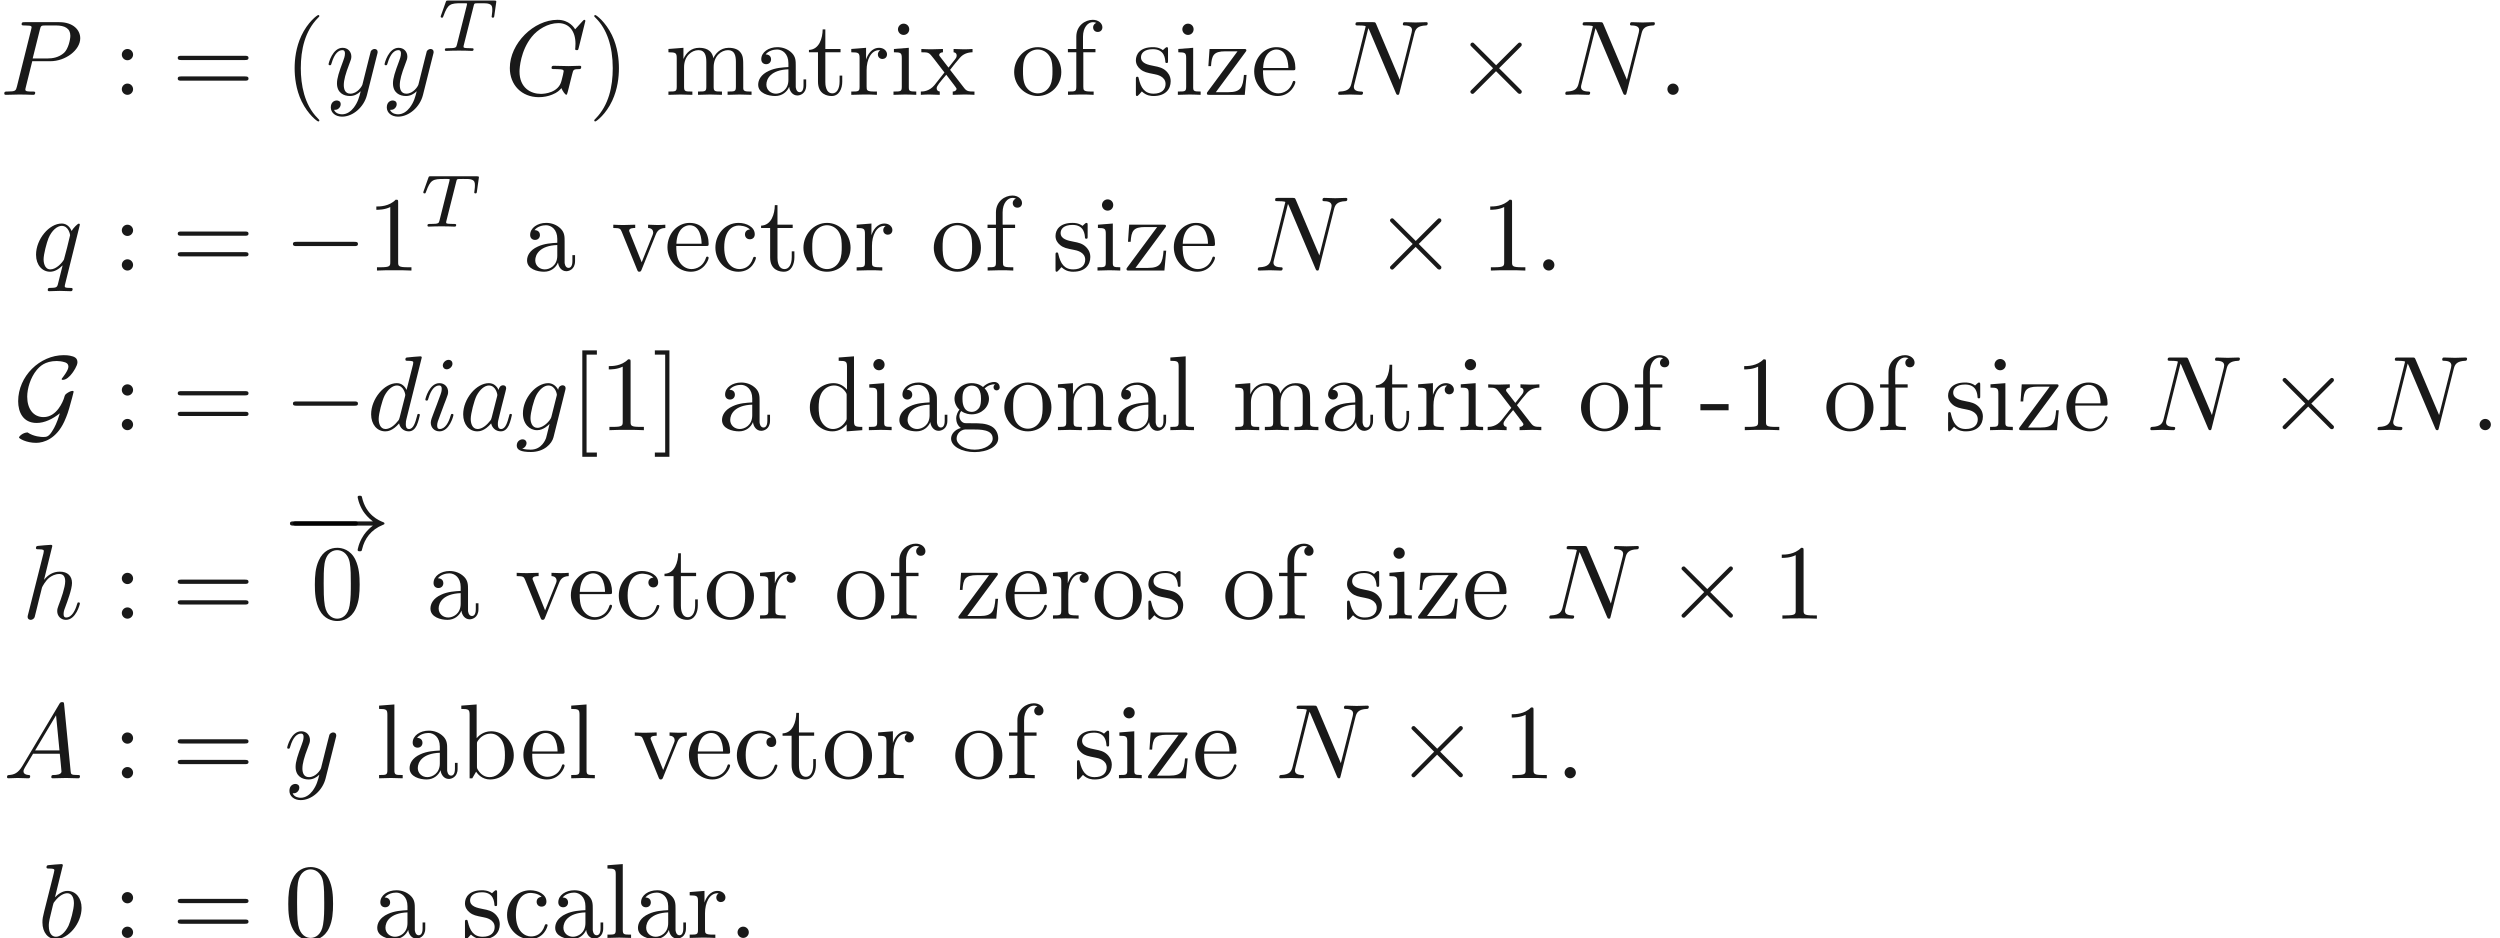
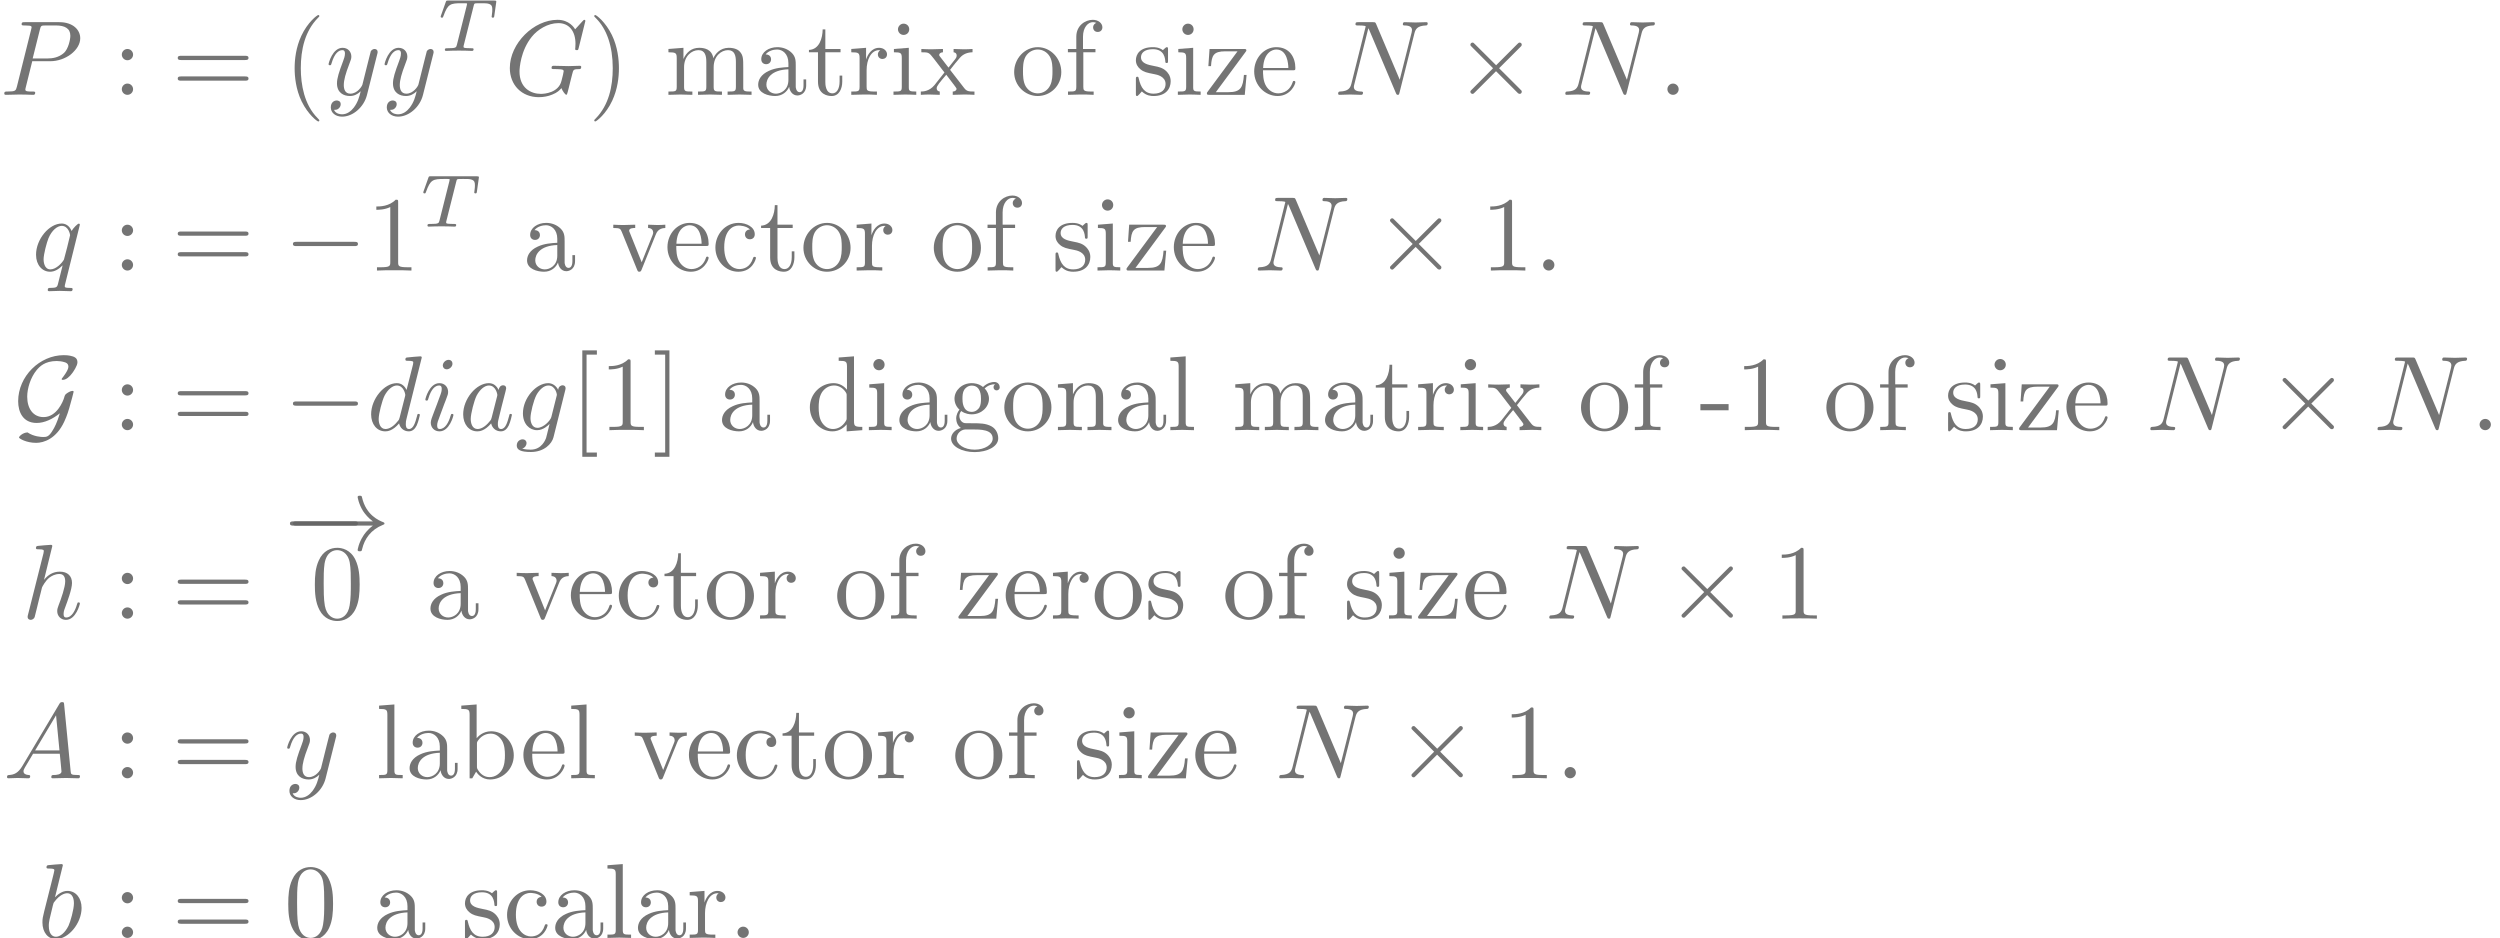
<svg xmlns="http://www.w3.org/2000/svg" xmlns:ns1="http://github.com/leegao/readme2tex/" xmlns:xlink="http://www.w3.org/1999/xlink" height="87.809pt" ns1:offset="0" version="1.1" viewBox="23.179 -48.999 234.051 87.809" width="234.051pt">
  <defs>
    <path d="M6.565 -2.291C6.735 -2.291 6.914 -2.291 6.914 -2.491S6.735 -2.69 6.565 -2.69H1.176C1.006 -2.69 0.827 -2.69 0.827 -2.491S1.006 -2.291 1.176 -2.291H6.565Z" id="g0-0" />
    <path d="M3.875 -2.77L1.883 -4.752C1.763 -4.872 1.743 -4.892 1.664 -4.892C1.564 -4.892 1.465 -4.802 1.465 -4.692C1.465 -4.623 1.484 -4.603 1.594 -4.493L3.587 -2.491L1.594 -0.488C1.484 -0.379 1.465 -0.359 1.465 -0.289C1.465 -0.179 1.564 -0.09 1.664 -0.09C1.743 -0.09 1.763 -0.11 1.883 -0.229L3.866 -2.212L5.928 -0.149C5.948 -0.139 6.017 -0.09 6.077 -0.09C6.197 -0.09 6.276 -0.179 6.276 -0.289C6.276 -0.309 6.276 -0.349 6.247 -0.399C6.237 -0.418 4.653 -1.983 4.154 -2.491L5.978 -4.314C6.027 -4.374 6.177 -4.503 6.227 -4.563C6.237 -4.583 6.276 -4.623 6.276 -4.692C6.276 -4.802 6.197 -4.892 6.077 -4.892C5.998 -4.892 5.958 -4.852 5.848 -4.742L3.875 -2.77Z" id="g0-2" />
    <path d="M8.309 -2.291C7.761 -1.873 7.492 -1.465 7.412 -1.335C6.964 -0.648 6.884 -0.02 6.884 -0.01C6.884 0.11 7.004 0.11 7.083 0.11C7.253 0.11 7.263 0.09 7.303 -0.09C7.532 -1.066 8.12 -1.903 9.245 -2.361C9.365 -2.401 9.395 -2.421 9.395 -2.491S9.335 -2.59 9.315 -2.6C8.877 -2.77 7.671 -3.268 7.293 -4.941C7.263 -5.061 7.253 -5.091 7.083 -5.091C7.004 -5.091 6.884 -5.091 6.884 -4.971C6.884 -4.951 6.974 -4.324 7.392 -3.656C7.592 -3.357 7.88 -3.009 8.309 -2.69H0.907C0.727 -2.69 0.548 -2.69 0.548 -2.491S0.727 -2.291 0.907 -2.291H8.309Z" id="g0-33" />
    <path d="M4.344 -1.584C4.075 -0.677 3.816 -0.219 3.716 -0.06C3.328 0.618 3.118 0.638 2.78 0.638C2.61 0.638 1.903 0.608 1.315 0.209C0.867 0.229 0.518 0.578 0.518 0.687C0.518 0.777 1.196 1.186 2.122 1.186C2.839 1.186 4.015 0.807 4.762 -0.817C5.021 -1.375 5.191 -1.943 5.22 -2.062C5.42 -2.75 5.629 -3.547 5.629 -3.587C5.629 -3.646 5.609 -3.676 5.519 -3.676S5.26 -3.626 5.051 -3.487C4.822 -3.337 4.812 -3.288 4.742 -3.039C4.643 -2.7 4.055 -1.225 2.819 -1.225C1.853 -1.225 1.285 -2.012 1.285 -3.138C1.285 -3.905 1.594 -4.932 2.172 -5.629C2.441 -5.948 2.929 -6.476 4.055 -6.476C4.244 -6.476 4.533 -6.446 4.782 -6.366C4.892 -6.336 5.141 -6.257 5.141 -5.938C5.141 -5.599 4.623 -4.961 4.583 -4.902C4.543 -4.862 4.513 -4.822 4.513 -4.782C4.513 -4.712 4.563 -4.712 4.623 -4.712C4.912 -4.712 5.24 -4.981 5.509 -5.35C5.589 -5.46 5.988 -6.017 5.988 -6.356C5.988 -6.765 5.679 -6.864 5.559 -6.904C5.191 -7.024 4.852 -7.024 4.712 -7.024C2.461 -7.024 0.438 -5.051 0.438 -2.71C0.438 -1.704 0.887 -0.677 2.172 -0.677C2.919 -0.677 3.686 -1.056 4.344 -1.584Z" id="g0-71" />
    <path d="M1.913 -0.528C1.913 -0.817 1.674 -1.056 1.385 -1.056S0.857 -0.817 0.857 -0.528S1.096 0 1.385 0S1.913 -0.239 1.913 -0.528Z" id="g1-58" />
    <path d="M1.783 -1.146C1.385 -0.478 0.996 -0.339 0.558 -0.309C0.438 -0.299 0.349 -0.299 0.349 -0.11C0.349 -0.05 0.399 0 0.478 0C0.747 0 1.056 -0.03 1.335 -0.03C1.664 -0.03 2.012 0 2.331 0C2.391 0 2.521 0 2.521 -0.189C2.521 -0.299 2.431 -0.309 2.361 -0.309C2.132 -0.329 1.893 -0.408 1.893 -0.658C1.893 -0.777 1.953 -0.887 2.032 -1.026L2.79 -2.301H5.29C5.31 -2.092 5.45 -0.737 5.45 -0.638C5.45 -0.339 4.932 -0.309 4.732 -0.309C4.593 -0.309 4.493 -0.309 4.493 -0.11C4.493 0 4.613 0 4.633 0C5.041 0 5.469 -0.03 5.878 -0.03C6.127 -0.03 6.755 0 7.004 0C7.064 0 7.183 0 7.183 -0.199C7.183 -0.309 7.083 -0.309 6.954 -0.309C6.336 -0.309 6.336 -0.379 6.306 -0.667L5.699 -6.894C5.679 -7.093 5.679 -7.133 5.509 -7.133C5.35 -7.133 5.31 -7.064 5.25 -6.964L1.783 -1.146ZM2.979 -2.61L4.941 -5.898L5.26 -2.61H2.979Z" id="g1-65" />
    <path d="M7.572 -6.924C7.572 -6.954 7.552 -7.024 7.462 -7.024C7.432 -7.024 7.422 -7.014 7.313 -6.904L6.615 -6.137C6.526 -6.276 6.067 -7.024 4.961 -7.024C2.74 -7.024 0.498 -4.822 0.498 -2.511C0.498 -0.927 1.604 0.219 3.218 0.219C3.656 0.219 4.105 0.13 4.463 -0.02C4.961 -0.219 5.151 -0.428 5.33 -0.628C5.42 -0.379 5.679 -0.01 5.778 -0.01C5.828 -0.01 5.848 -0.04 5.848 -0.05C5.868 -0.07 5.968 -0.448 6.017 -0.658L6.207 -1.425C6.247 -1.594 6.296 -1.763 6.336 -1.933C6.446 -2.381 6.456 -2.401 7.024 -2.411C7.073 -2.411 7.183 -2.421 7.183 -2.61C7.183 -2.68 7.133 -2.72 7.054 -2.72C6.824 -2.72 6.237 -2.69 6.007 -2.69C5.699 -2.69 4.922 -2.72 4.613 -2.72C4.523 -2.72 4.403 -2.72 4.403 -2.521C4.403 -2.411 4.483 -2.411 4.702 -2.411C4.712 -2.411 5.001 -2.411 5.23 -2.391C5.489 -2.361 5.539 -2.331 5.539 -2.202C5.539 -2.112 5.43 -1.664 5.33 -1.295C5.051 -0.199 3.756 -0.09 3.407 -0.09C2.451 -0.09 1.405 -0.658 1.405 -2.182C1.405 -2.491 1.504 -4.134 2.55 -5.43C3.088 -6.107 4.055 -6.715 5.041 -6.715C6.057 -6.715 6.645 -5.948 6.645 -4.792C6.645 -4.394 6.615 -4.384 6.615 -4.284S6.725 -4.184 6.765 -4.184C6.894 -4.184 6.894 -4.204 6.944 -4.384L7.572 -6.924Z" id="g1-71" />
    <path d="M7.532 -5.758C7.631 -6.157 7.811 -6.466 8.608 -6.496C8.658 -6.496 8.777 -6.506 8.777 -6.695C8.777 -6.705 8.777 -6.804 8.648 -6.804C8.319 -6.804 7.97 -6.775 7.641 -6.775C7.303 -6.775 6.954 -6.804 6.625 -6.804C6.565 -6.804 6.446 -6.804 6.446 -6.605C6.446 -6.496 6.545 -6.496 6.625 -6.496C7.193 -6.486 7.303 -6.276 7.303 -6.057C7.303 -6.027 7.283 -5.878 7.273 -5.848L6.157 -1.415L3.955 -6.615C3.875 -6.795 3.866 -6.804 3.636 -6.804H2.301C2.102 -6.804 2.012 -6.804 2.012 -6.605C2.012 -6.496 2.102 -6.496 2.291 -6.496C2.341 -6.496 2.969 -6.496 2.969 -6.406L1.634 -1.056C1.534 -0.658 1.365 -0.339 0.558 -0.309C0.498 -0.309 0.389 -0.299 0.389 -0.11C0.389 -0.04 0.438 0 0.518 0C0.837 0 1.186 -0.03 1.514 -0.03C1.853 -0.03 2.212 0 2.54 0C2.59 0 2.72 0 2.72 -0.199C2.72 -0.299 2.63 -0.309 2.521 -0.309C1.943 -0.329 1.863 -0.548 1.863 -0.747C1.863 -0.817 1.873 -0.867 1.903 -0.976L3.218 -6.237C3.258 -6.177 3.258 -6.157 3.308 -6.057L5.788 -0.189C5.858 -0.02 5.888 0 5.978 0C6.087 0 6.087 -0.03 6.137 -0.209L7.532 -5.758Z" id="g1-78" />
    <path d="M3.019 -3.148H4.712C6.127 -3.148 7.512 -4.184 7.512 -5.3C7.512 -6.067 6.854 -6.804 5.549 -6.804H2.321C2.132 -6.804 2.022 -6.804 2.022 -6.615C2.022 -6.496 2.112 -6.496 2.311 -6.496C2.441 -6.496 2.62 -6.486 2.74 -6.476C2.899 -6.456 2.959 -6.426 2.959 -6.316C2.959 -6.276 2.949 -6.247 2.919 -6.127L1.584 -0.777C1.484 -0.389 1.465 -0.309 0.677 -0.309C0.508 -0.309 0.399 -0.309 0.399 -0.12C0.399 0 0.518 0 0.548 0C0.827 0 1.534 -0.03 1.813 -0.03C2.022 -0.03 2.242 -0.02 2.451 -0.02C2.67 -0.02 2.889 0 3.098 0C3.168 0 3.298 0 3.298 -0.199C3.298 -0.309 3.208 -0.309 3.019 -0.309C2.65 -0.309 2.371 -0.309 2.371 -0.488C2.371 -0.548 2.391 -0.598 2.401 -0.658L3.019 -3.148ZM3.736 -6.117C3.826 -6.466 3.846 -6.496 4.274 -6.496H5.23C6.057 -6.496 6.585 -6.227 6.585 -5.539C6.585 -5.151 6.386 -4.294 5.998 -3.935C5.499 -3.487 4.902 -3.407 4.463 -3.407H3.059L3.736 -6.117Z" id="g1-80" />
    <path d="M3.716 -3.766C3.537 -4.134 3.248 -4.403 2.8 -4.403C1.634 -4.403 0.399 -2.939 0.399 -1.484C0.399 -0.548 0.946 0.11 1.724 0.11C1.923 0.11 2.421 0.07 3.019 -0.638C3.098 -0.219 3.447 0.11 3.925 0.11C4.274 0.11 4.503 -0.12 4.663 -0.438C4.832 -0.797 4.961 -1.405 4.961 -1.425C4.961 -1.524 4.872 -1.524 4.842 -1.524C4.742 -1.524 4.732 -1.484 4.702 -1.345C4.533 -0.697 4.354 -0.11 3.945 -0.11C3.676 -0.11 3.646 -0.369 3.646 -0.568C3.646 -0.787 3.666 -0.867 3.776 -1.305C3.885 -1.724 3.905 -1.823 3.995 -2.202L4.354 -3.597C4.423 -3.875 4.423 -3.895 4.423 -3.935C4.423 -4.105 4.304 -4.204 4.134 -4.204C3.895 -4.204 3.746 -3.985 3.716 -3.766ZM3.068 -1.186C3.019 -1.006 3.019 -0.986 2.869 -0.817C2.431 -0.269 2.022 -0.11 1.743 -0.11C1.245 -0.11 1.106 -0.658 1.106 -1.046C1.106 -1.544 1.425 -2.77 1.654 -3.228C1.963 -3.816 2.411 -4.184 2.809 -4.184C3.457 -4.184 3.597 -3.367 3.597 -3.308S3.577 -3.188 3.567 -3.138L3.068 -1.186Z" id="g1-97" />
    <path d="M2.381 -6.804C2.381 -6.814 2.381 -6.914 2.252 -6.914C2.022 -6.914 1.295 -6.834 1.036 -6.814C0.956 -6.804 0.847 -6.795 0.847 -6.615C0.847 -6.496 0.936 -6.496 1.086 -6.496C1.564 -6.496 1.584 -6.426 1.584 -6.326C1.584 -6.257 1.494 -5.918 1.445 -5.709L0.628 -2.461C0.508 -1.963 0.468 -1.803 0.468 -1.455C0.468 -0.508 0.996 0.11 1.733 0.11C2.909 0.11 4.134 -1.375 4.134 -2.809C4.134 -3.716 3.606 -4.403 2.809 -4.403C2.351 -4.403 1.943 -4.115 1.644 -3.806L2.381 -6.804ZM1.445 -3.039C1.504 -3.258 1.504 -3.278 1.594 -3.387C2.082 -4.035 2.531 -4.184 2.79 -4.184C3.148 -4.184 3.417 -3.885 3.417 -3.248C3.417 -2.66 3.088 -1.514 2.909 -1.136C2.58 -0.468 2.122 -0.11 1.733 -0.11C1.395 -0.11 1.066 -0.379 1.066 -1.116C1.066 -1.305 1.066 -1.494 1.225 -2.122L1.445 -3.039Z" id="g1-98" />
    <path d="M5.141 -6.804C5.141 -6.814 5.141 -6.914 5.011 -6.914C4.862 -6.914 3.915 -6.824 3.746 -6.804C3.666 -6.795 3.606 -6.745 3.606 -6.615C3.606 -6.496 3.696 -6.496 3.846 -6.496C4.324 -6.496 4.344 -6.426 4.344 -6.326L4.314 -6.127L3.716 -3.766C3.537 -4.134 3.248 -4.403 2.8 -4.403C1.634 -4.403 0.399 -2.939 0.399 -1.484C0.399 -0.548 0.946 0.11 1.724 0.11C1.923 0.11 2.421 0.07 3.019 -0.638C3.098 -0.219 3.447 0.11 3.925 0.11C4.274 0.11 4.503 -0.12 4.663 -0.438C4.832 -0.797 4.961 -1.405 4.961 -1.425C4.961 -1.524 4.872 -1.524 4.842 -1.524C4.742 -1.524 4.732 -1.484 4.702 -1.345C4.533 -0.697 4.354 -0.11 3.945 -0.11C3.676 -0.11 3.646 -0.369 3.646 -0.568C3.646 -0.807 3.666 -0.877 3.706 -1.046L5.141 -6.804ZM3.068 -1.186C3.019 -1.006 3.019 -0.986 2.869 -0.817C2.431 -0.269 2.022 -0.11 1.743 -0.11C1.245 -0.11 1.106 -0.658 1.106 -1.046C1.106 -1.544 1.425 -2.77 1.654 -3.228C1.963 -3.816 2.411 -4.184 2.809 -4.184C3.457 -4.184 3.597 -3.367 3.597 -3.308S3.577 -3.188 3.567 -3.138L3.068 -1.186Z" id="g1-100" />
    <path d="M4.692 -3.756C4.702 -3.816 4.722 -3.866 4.722 -3.935C4.722 -4.105 4.603 -4.204 4.433 -4.204C4.334 -4.204 4.065 -4.134 4.025 -3.776C3.846 -4.144 3.497 -4.403 3.098 -4.403C1.963 -4.403 0.727 -3.009 0.727 -1.574C0.727 -0.588 1.335 0 2.052 0C2.64 0 3.108 -0.468 3.208 -0.578L3.218 -0.568C3.009 0.319 2.889 0.727 2.889 0.747C2.849 0.837 2.511 1.823 1.455 1.823C1.265 1.823 0.936 1.813 0.658 1.724C0.956 1.634 1.066 1.375 1.066 1.205C1.066 1.046 0.956 0.857 0.687 0.857C0.468 0.857 0.149 1.036 0.149 1.435C0.149 1.843 0.518 2.042 1.474 2.042C2.72 2.042 3.437 1.265 3.587 0.667L4.692 -3.756ZM3.397 -1.275C3.337 -1.016 3.108 -0.767 2.889 -0.578C2.68 -0.399 2.371 -0.219 2.082 -0.219C1.584 -0.219 1.435 -0.737 1.435 -1.136C1.435 -1.614 1.724 -2.79 1.993 -3.298C2.262 -3.786 2.69 -4.184 3.108 -4.184C3.766 -4.184 3.905 -3.377 3.905 -3.328S3.885 -3.218 3.875 -3.178L3.397 -1.275Z" id="g1-103" />
    <path d="M2.859 -6.804C2.859 -6.814 2.859 -6.914 2.73 -6.914C2.501 -6.914 1.773 -6.834 1.514 -6.814C1.435 -6.804 1.325 -6.795 1.325 -6.615C1.325 -6.496 1.415 -6.496 1.564 -6.496C2.042 -6.496 2.062 -6.426 2.062 -6.326L2.032 -6.127L0.588 -0.389C0.548 -0.249 0.548 -0.229 0.548 -0.169C0.548 0.06 0.747 0.11 0.837 0.11C0.996 0.11 1.156 -0.01 1.205 -0.149L1.395 -0.907L1.614 -1.803C1.674 -2.022 1.733 -2.242 1.783 -2.471C1.803 -2.531 1.883 -2.859 1.893 -2.919C1.923 -3.009 2.232 -3.567 2.57 -3.836C2.79 -3.995 3.098 -4.184 3.527 -4.184S4.065 -3.846 4.065 -3.487C4.065 -2.949 3.686 -1.863 3.447 -1.255C3.367 -1.026 3.318 -0.907 3.318 -0.707C3.318 -0.239 3.666 0.11 4.134 0.11C5.071 0.11 5.44 -1.345 5.44 -1.425C5.44 -1.524 5.35 -1.524 5.32 -1.524C5.22 -1.524 5.22 -1.494 5.171 -1.345C5.021 -0.817 4.702 -0.11 4.154 -0.11C3.985 -0.11 3.915 -0.209 3.915 -0.438C3.915 -0.687 4.005 -0.927 4.095 -1.146C4.254 -1.574 4.702 -2.76 4.702 -3.337C4.702 -3.985 4.304 -4.403 3.557 -4.403C2.929 -4.403 2.451 -4.095 2.082 -3.636L2.859 -6.804Z" id="g1-104" />
    <path d="M2.829 -6.227C2.829 -6.426 2.69 -6.585 2.461 -6.585C2.192 -6.585 1.923 -6.326 1.923 -6.057C1.923 -5.868 2.062 -5.699 2.301 -5.699C2.531 -5.699 2.829 -5.928 2.829 -6.227ZM2.072 -2.481C2.192 -2.77 2.192 -2.79 2.291 -3.059C2.371 -3.258 2.421 -3.397 2.421 -3.587C2.421 -4.035 2.102 -4.403 1.604 -4.403C0.667 -4.403 0.289 -2.959 0.289 -2.869C0.289 -2.77 0.389 -2.77 0.408 -2.77C0.508 -2.77 0.518 -2.79 0.568 -2.949C0.837 -3.885 1.235 -4.184 1.574 -4.184C1.654 -4.184 1.823 -4.184 1.823 -3.866C1.823 -3.656 1.753 -3.447 1.714 -3.347C1.634 -3.088 1.186 -1.933 1.026 -1.504C0.927 -1.245 0.797 -0.917 0.797 -0.707C0.797 -0.239 1.136 0.11 1.614 0.11C2.55 0.11 2.919 -1.335 2.919 -1.425C2.919 -1.524 2.829 -1.524 2.8 -1.524C2.7 -1.524 2.7 -1.494 2.65 -1.345C2.471 -0.717 2.142 -0.11 1.634 -0.11C1.465 -0.11 1.395 -0.209 1.395 -0.438C1.395 -0.687 1.455 -0.827 1.684 -1.435L2.072 -2.481Z" id="g1-105" />
    <path d="M4.503 -4.294C4.503 -4.334 4.473 -4.394 4.403 -4.394C4.294 -4.394 3.895 -3.995 3.726 -3.706C3.507 -4.244 3.118 -4.403 2.8 -4.403C1.624 -4.403 0.399 -2.929 0.399 -1.484C0.399 -0.508 0.986 0.11 1.714 0.11C2.142 0.11 2.531 -0.13 2.889 -0.488C2.8 -0.139 2.471 1.205 2.441 1.295C2.361 1.574 2.281 1.614 1.724 1.624C1.594 1.624 1.494 1.624 1.494 1.823C1.494 1.833 1.494 1.933 1.624 1.933C1.943 1.933 2.291 1.903 2.62 1.903C2.959 1.903 3.318 1.933 3.646 1.933C3.696 1.933 3.826 1.933 3.826 1.733C3.826 1.624 3.726 1.624 3.567 1.624C3.088 1.624 3.088 1.554 3.088 1.465C3.088 1.395 3.108 1.335 3.128 1.245L4.503 -4.294ZM1.743 -0.11C1.146 -0.11 1.106 -0.877 1.106 -1.046C1.106 -1.524 1.395 -2.61 1.564 -3.029C1.873 -3.766 2.391 -4.184 2.8 -4.184C3.447 -4.184 3.587 -3.377 3.587 -3.308C3.587 -3.248 3.039 -1.066 3.009 -1.026C2.859 -0.747 2.301 -0.11 1.743 -0.11Z" id="g1-113" />
    <path d="M4.842 -3.796C4.882 -3.935 4.882 -3.955 4.882 -4.025C4.882 -4.204 4.742 -4.294 4.593 -4.294C4.493 -4.294 4.334 -4.234 4.244 -4.085C4.224 -4.035 4.144 -3.726 4.105 -3.547C4.035 -3.288 3.965 -3.019 3.905 -2.75L3.457 -0.956C3.417 -0.807 2.989 -0.11 2.331 -0.11C1.823 -0.11 1.714 -0.548 1.714 -0.917C1.714 -1.375 1.883 -1.993 2.222 -2.869C2.381 -3.278 2.421 -3.387 2.421 -3.587C2.421 -4.035 2.102 -4.403 1.604 -4.403C0.658 -4.403 0.289 -2.959 0.289 -2.869C0.289 -2.77 0.389 -2.77 0.408 -2.77C0.508 -2.77 0.518 -2.79 0.568 -2.949C0.837 -3.885 1.235 -4.184 1.574 -4.184C1.654 -4.184 1.823 -4.184 1.823 -3.866C1.823 -3.616 1.724 -3.357 1.654 -3.168C1.255 -2.112 1.076 -1.544 1.076 -1.076C1.076 -0.189 1.704 0.11 2.291 0.11C2.68 0.11 3.019 -0.06 3.298 -0.339C3.168 0.179 3.049 0.667 2.65 1.196C2.391 1.534 2.012 1.823 1.554 1.823C1.415 1.823 0.966 1.793 0.797 1.405C0.956 1.405 1.086 1.405 1.225 1.285C1.325 1.196 1.425 1.066 1.425 0.877C1.425 0.568 1.156 0.528 1.056 0.528C0.827 0.528 0.498 0.687 0.498 1.176C0.498 1.674 0.936 2.042 1.554 2.042C2.58 2.042 3.606 1.136 3.885 0.01L4.842 -3.796Z" id="g1-121" />
    <path d="M3.298 2.391C3.298 2.361 3.298 2.341 3.128 2.172C1.883 0.917 1.564 -0.966 1.564 -2.491C1.564 -4.224 1.943 -5.958 3.168 -7.203C3.298 -7.323 3.298 -7.342 3.298 -7.372C3.298 -7.442 3.258 -7.472 3.198 -7.472C3.098 -7.472 2.202 -6.795 1.614 -5.529C1.106 -4.433 0.986 -3.328 0.986 -2.491C0.986 -1.714 1.096 -0.508 1.644 0.618C2.242 1.843 3.098 2.491 3.198 2.491C3.258 2.491 3.298 2.461 3.298 2.391Z" id="g3-40" />
    <path d="M2.879 -2.491C2.879 -3.268 2.77 -4.473 2.222 -5.599C1.624 -6.824 0.767 -7.472 0.667 -7.472C0.608 -7.472 0.568 -7.432 0.568 -7.372C0.568 -7.342 0.568 -7.323 0.757 -7.143C1.733 -6.157 2.301 -4.573 2.301 -2.491C2.301 -0.787 1.933 0.966 0.697 2.222C0.568 2.341 0.568 2.361 0.568 2.391C0.568 2.451 0.608 2.491 0.667 2.491C0.767 2.491 1.664 1.813 2.252 0.548C2.76 -0.548 2.879 -1.654 2.879 -2.491Z" id="g3-41" />
    <path d="M2.75 -1.863V-2.441H0.11V-1.863H2.75Z" id="g3-45" />
    <path d="M1.913 -0.528C1.913 -0.817 1.674 -1.056 1.385 -1.056S0.857 -0.817 0.857 -0.528S1.096 0 1.385 0S1.913 -0.239 1.913 -0.528Z" id="g3-46" />
    <path d="M4.583 -3.188C4.583 -3.985 4.533 -4.782 4.184 -5.519C3.726 -6.476 2.909 -6.635 2.491 -6.635C1.893 -6.635 1.166 -6.376 0.757 -5.45C0.438 -4.762 0.389 -3.985 0.389 -3.188C0.389 -2.441 0.428 -1.544 0.837 -0.787C1.265 0.02 1.993 0.219 2.481 0.219C3.019 0.219 3.776 0.01 4.214 -0.936C4.533 -1.624 4.583 -2.401 4.583 -3.188ZM2.481 0C2.092 0 1.504 -0.249 1.325 -1.205C1.215 -1.803 1.215 -2.72 1.215 -3.308C1.215 -3.945 1.215 -4.603 1.295 -5.141C1.484 -6.326 2.232 -6.416 2.481 -6.416C2.809 -6.416 3.467 -6.237 3.656 -5.25C3.756 -4.692 3.756 -3.935 3.756 -3.308C3.756 -2.56 3.756 -1.883 3.646 -1.245C3.497 -0.299 2.929 0 2.481 0Z" id="g3-48" />
    <path d="M2.929 -6.376C2.929 -6.615 2.929 -6.635 2.7 -6.635C2.082 -5.998 1.205 -5.998 0.887 -5.998V-5.689C1.086 -5.689 1.674 -5.689 2.192 -5.948V-0.787C2.192 -0.428 2.162 -0.309 1.265 -0.309H0.946V0C1.295 -0.03 2.162 -0.03 2.56 -0.03S3.826 -0.03 4.174 0V-0.309H3.856C2.959 -0.309 2.929 -0.418 2.929 -0.787V-6.376Z" id="g3-49" />
    <path d="M1.913 -3.766C1.913 -4.055 1.674 -4.294 1.385 -4.294S0.857 -4.055 0.857 -3.766S1.096 -3.238 1.385 -3.238S1.913 -3.477 1.913 -3.766ZM1.913 -0.528C1.913 -0.817 1.674 -1.056 1.385 -1.056S0.857 -0.817 0.857 -0.528S1.096 0 1.385 0S1.913 -0.239 1.913 -0.528Z" id="g3-58" />
    <path d="M6.844 -3.258C6.994 -3.258 7.183 -3.258 7.183 -3.457S6.994 -3.656 6.854 -3.656H0.887C0.747 -3.656 0.558 -3.656 0.558 -3.457S0.747 -3.258 0.897 -3.258H6.844ZM6.854 -1.325C6.994 -1.325 7.183 -1.325 7.183 -1.524S6.994 -1.724 6.844 -1.724H0.897C0.747 -1.724 0.558 -1.724 0.558 -1.524S0.747 -1.325 0.887 -1.325H6.854Z" id="g3-61" />
    <path d="M2.54 2.491V2.092H1.574V-7.073H2.54V-7.472H1.176V2.491H2.54Z" id="g3-91" />
    <path d="M1.584 -7.472H0.219V-7.073H1.186V2.092H0.219V2.491H1.584V-7.472Z" id="g3-93" />
    <path d="M3.318 -0.757C3.357 -0.359 3.626 0.06 4.095 0.06C4.304 0.06 4.912 -0.08 4.912 -0.887V-1.445H4.663V-0.887C4.663 -0.309 4.413 -0.249 4.304 -0.249C3.975 -0.249 3.935 -0.697 3.935 -0.747V-2.74C3.935 -3.158 3.935 -3.547 3.577 -3.915C3.188 -4.304 2.69 -4.463 2.212 -4.463C1.395 -4.463 0.707 -3.995 0.707 -3.337C0.707 -3.039 0.907 -2.869 1.166 -2.869C1.445 -2.869 1.624 -3.068 1.624 -3.328C1.624 -3.447 1.574 -3.776 1.116 -3.786C1.385 -4.134 1.873 -4.244 2.192 -4.244C2.68 -4.244 3.248 -3.856 3.248 -2.969V-2.6C2.74 -2.57 2.042 -2.54 1.415 -2.242C0.667 -1.903 0.418 -1.385 0.418 -0.946C0.418 -0.139 1.385 0.11 2.012 0.11C2.67 0.11 3.128 -0.289 3.318 -0.757ZM3.248 -2.391V-1.395C3.248 -0.448 2.531 -0.11 2.082 -0.11C1.594 -0.11 1.186 -0.458 1.186 -0.956C1.186 -1.504 1.604 -2.331 3.248 -2.391Z" id="g3-97" />
    <path d="M1.714 -3.756V-6.914L0.279 -6.804V-6.496C0.976 -6.496 1.056 -6.426 1.056 -5.938V0H1.305C1.315 -0.01 1.395 -0.149 1.664 -0.618C1.813 -0.389 2.232 0.11 2.969 0.11C4.154 0.11 5.191 -0.867 5.191 -2.152C5.191 -3.417 4.214 -4.403 3.078 -4.403C2.301 -4.403 1.873 -3.935 1.714 -3.756ZM1.743 -1.136V-3.188C1.743 -3.377 1.743 -3.387 1.853 -3.547C2.242 -4.105 2.79 -4.184 3.029 -4.184C3.477 -4.184 3.836 -3.925 4.075 -3.547C4.334 -3.138 4.364 -2.57 4.364 -2.162C4.364 -1.793 4.344 -1.196 4.055 -0.747C3.846 -0.438 3.467 -0.11 2.929 -0.11C2.481 -0.11 2.122 -0.349 1.883 -0.717C1.743 -0.927 1.743 -0.956 1.743 -1.136Z" id="g3-98" />
    <path d="M1.166 -2.172C1.166 -3.796 1.983 -4.214 2.511 -4.214C2.6 -4.214 3.228 -4.204 3.577 -3.846C3.168 -3.816 3.108 -3.517 3.108 -3.387C3.108 -3.128 3.288 -2.929 3.567 -2.929C3.826 -2.929 4.025 -3.098 4.025 -3.397C4.025 -4.075 3.268 -4.463 2.501 -4.463C1.255 -4.463 0.339 -3.387 0.339 -2.152C0.339 -0.877 1.325 0.11 2.481 0.11C3.816 0.11 4.134 -1.086 4.134 -1.186S4.035 -1.285 4.005 -1.285C3.915 -1.285 3.895 -1.245 3.875 -1.186C3.587 -0.259 2.939 -0.139 2.57 -0.139C2.042 -0.139 1.166 -0.568 1.166 -2.172Z" id="g3-99" />
    <path d="M3.786 -0.548V0.11L5.25 0V-0.309C4.553 -0.309 4.473 -0.379 4.473 -0.867V-6.914L3.039 -6.804V-6.496C3.736 -6.496 3.816 -6.426 3.816 -5.938V-3.786C3.527 -4.144 3.098 -4.403 2.56 -4.403C1.385 -4.403 0.339 -3.427 0.339 -2.142C0.339 -0.877 1.315 0.11 2.451 0.11C3.088 0.11 3.537 -0.229 3.786 -0.548ZM3.786 -3.218V-1.176C3.786 -0.996 3.786 -0.976 3.676 -0.807C3.377 -0.329 2.929 -0.11 2.501 -0.11C2.052 -0.11 1.694 -0.369 1.455 -0.747C1.196 -1.156 1.166 -1.724 1.166 -2.132C1.166 -2.501 1.186 -3.098 1.474 -3.547C1.684 -3.856 2.062 -4.184 2.6 -4.184C2.949 -4.184 3.367 -4.035 3.676 -3.587C3.786 -3.417 3.786 -3.397 3.786 -3.218Z" id="g3-100" />
    <path d="M1.116 -2.511C1.176 -3.995 2.012 -4.244 2.351 -4.244C3.377 -4.244 3.477 -2.899 3.477 -2.511H1.116ZM1.106 -2.301H3.885C4.105 -2.301 4.134 -2.301 4.134 -2.511C4.134 -3.497 3.597 -4.463 2.351 -4.463C1.196 -4.463 0.279 -3.437 0.279 -2.192C0.279 -0.857 1.325 0.11 2.471 0.11C3.686 0.11 4.134 -0.996 4.134 -1.186C4.134 -1.285 4.055 -1.305 4.005 -1.305C3.915 -1.305 3.895 -1.245 3.875 -1.166C3.527 -0.139 2.63 -0.139 2.531 -0.139C2.032 -0.139 1.634 -0.438 1.405 -0.807C1.106 -1.285 1.106 -1.943 1.106 -2.301Z" id="g3-101" />
    <path d="M1.743 -4.294V-5.45C1.743 -6.326 2.222 -6.804 2.66 -6.804C2.69 -6.804 2.839 -6.804 2.989 -6.735C2.869 -6.695 2.69 -6.565 2.69 -6.316C2.69 -6.087 2.849 -5.888 3.118 -5.888C3.407 -5.888 3.557 -6.087 3.557 -6.326C3.557 -6.695 3.188 -7.024 2.66 -7.024C1.963 -7.024 1.116 -6.496 1.116 -5.44V-4.294H0.329V-3.985H1.116V-0.757C1.116 -0.309 1.006 -0.309 0.339 -0.309V0C0.727 -0.01 1.196 -0.03 1.474 -0.03C1.873 -0.03 2.341 -0.03 2.74 0V-0.309H2.531C1.793 -0.309 1.773 -0.418 1.773 -0.777V-3.985H2.909V-4.294H1.743Z" id="g3-102" />
    <path d="M2.212 -1.714C1.345 -1.714 1.345 -2.71 1.345 -2.939C1.345 -3.208 1.355 -3.527 1.504 -3.776C1.584 -3.895 1.813 -4.174 2.212 -4.174C3.078 -4.174 3.078 -3.178 3.078 -2.949C3.078 -2.68 3.068 -2.361 2.919 -2.112C2.839 -1.993 2.61 -1.714 2.212 -1.714ZM1.056 -1.325C1.056 -1.365 1.056 -1.594 1.225 -1.793C1.614 -1.514 2.022 -1.484 2.212 -1.484C3.138 -1.484 3.826 -2.172 3.826 -2.939C3.826 -3.308 3.666 -3.676 3.417 -3.905C3.776 -4.244 4.134 -4.294 4.314 -4.294C4.334 -4.294 4.384 -4.294 4.413 -4.284C4.304 -4.244 4.254 -4.134 4.254 -4.015C4.254 -3.846 4.384 -3.726 4.543 -3.726C4.643 -3.726 4.832 -3.796 4.832 -4.025C4.832 -4.194 4.712 -4.513 4.324 -4.513C4.125 -4.513 3.686 -4.453 3.268 -4.045C2.849 -4.374 2.431 -4.403 2.212 -4.403C1.285 -4.403 0.598 -3.716 0.598 -2.949C0.598 -2.511 0.817 -2.132 1.066 -1.923C0.936 -1.773 0.757 -1.445 0.757 -1.096C0.757 -0.787 0.887 -0.408 1.196 -0.209C0.598 -0.04 0.279 0.389 0.279 0.787C0.279 1.504 1.265 2.052 2.481 2.052C3.656 2.052 4.692 1.544 4.692 0.767C4.692 0.418 4.553 -0.09 4.045 -0.369C3.517 -0.648 2.939 -0.648 2.331 -0.648C2.082 -0.648 1.654 -0.648 1.584 -0.658C1.265 -0.697 1.056 -1.006 1.056 -1.325ZM2.491 1.823C1.484 1.823 0.797 1.315 0.797 0.787C0.797 0.329 1.176 -0.04 1.614 -0.07H2.202C3.059 -0.07 4.174 -0.07 4.174 0.787C4.174 1.325 3.467 1.823 2.491 1.823Z" id="g3-103" />
    <path d="M1.763 -4.403L0.369 -4.294V-3.985C1.016 -3.985 1.106 -3.925 1.106 -3.437V-0.757C1.106 -0.309 0.996 -0.309 0.329 -0.309V0C0.648 -0.01 1.186 -0.03 1.425 -0.03C1.773 -0.03 2.122 -0.01 2.461 0V-0.309C1.803 -0.309 1.763 -0.359 1.763 -0.747V-4.403ZM1.803 -6.137C1.803 -6.456 1.554 -6.665 1.275 -6.665C0.966 -6.665 0.747 -6.396 0.747 -6.137C0.747 -5.868 0.966 -5.609 1.275 -5.609C1.554 -5.609 1.803 -5.818 1.803 -6.137Z" id="g3-105" />
    <path d="M1.763 -6.914L0.329 -6.804V-6.496C1.026 -6.496 1.106 -6.426 1.106 -5.938V-0.757C1.106 -0.309 0.996 -0.309 0.329 -0.309V0C0.658 -0.01 1.186 -0.03 1.435 -0.03S2.172 -0.01 2.54 0V-0.309C1.873 -0.309 1.763 -0.309 1.763 -0.757V-6.914Z" id="g3-108" />
    <path d="M1.096 -3.427V-0.757C1.096 -0.309 0.986 -0.309 0.319 -0.309V0C0.667 -0.01 1.176 -0.03 1.445 -0.03C1.704 -0.03 2.222 -0.01 2.56 0V-0.309C1.893 -0.309 1.783 -0.309 1.783 -0.757V-2.59C1.783 -3.626 2.491 -4.184 3.128 -4.184C3.756 -4.184 3.866 -3.646 3.866 -3.078V-0.757C3.866 -0.309 3.756 -0.309 3.088 -0.309V0C3.437 -0.01 3.945 -0.03 4.214 -0.03C4.473 -0.03 4.991 -0.01 5.33 0V-0.309C4.663 -0.309 4.553 -0.309 4.553 -0.757V-2.59C4.553 -3.626 5.26 -4.184 5.898 -4.184C6.526 -4.184 6.635 -3.646 6.635 -3.078V-0.757C6.635 -0.309 6.526 -0.309 5.858 -0.309V0C6.207 -0.01 6.715 -0.03 6.984 -0.03C7.243 -0.03 7.761 -0.01 8.1 0V-0.309C7.582 -0.309 7.333 -0.309 7.323 -0.608V-2.511C7.323 -3.367 7.323 -3.676 7.014 -4.035C6.874 -4.204 6.545 -4.403 5.968 -4.403C5.131 -4.403 4.692 -3.806 4.523 -3.427C4.384 -4.294 3.646 -4.403 3.198 -4.403C2.471 -4.403 2.002 -3.975 1.724 -3.357V-4.403L0.319 -4.294V-3.985C1.016 -3.985 1.096 -3.915 1.096 -3.427Z" id="g3-109" />
    <path d="M1.096 -3.427V-0.757C1.096 -0.309 0.986 -0.309 0.319 -0.309V0C0.667 -0.01 1.176 -0.03 1.445 -0.03C1.704 -0.03 2.222 -0.01 2.56 0V-0.309C1.893 -0.309 1.783 -0.309 1.783 -0.757V-2.59C1.783 -3.626 2.491 -4.184 3.128 -4.184C3.756 -4.184 3.866 -3.646 3.866 -3.078V-0.757C3.866 -0.309 3.756 -0.309 3.088 -0.309V0C3.437 -0.01 3.945 -0.03 4.214 -0.03C4.473 -0.03 4.991 -0.01 5.33 0V-0.309C4.812 -0.309 4.563 -0.309 4.553 -0.608V-2.511C4.553 -3.367 4.553 -3.676 4.244 -4.035C4.105 -4.204 3.776 -4.403 3.198 -4.403C2.471 -4.403 2.002 -3.975 1.724 -3.357V-4.403L0.319 -4.294V-3.985C1.016 -3.985 1.096 -3.915 1.096 -3.427Z" id="g3-110" />
    <path d="M4.692 -2.132C4.692 -3.407 3.696 -4.463 2.491 -4.463C1.245 -4.463 0.279 -3.377 0.279 -2.132C0.279 -0.847 1.315 0.11 2.481 0.11C3.686 0.11 4.692 -0.867 4.692 -2.132ZM2.491 -0.139C2.062 -0.139 1.624 -0.349 1.355 -0.807C1.106 -1.245 1.106 -1.853 1.106 -2.212C1.106 -2.6 1.106 -3.138 1.345 -3.577C1.614 -4.035 2.082 -4.244 2.481 -4.244C2.919 -4.244 3.347 -4.025 3.606 -3.597S3.866 -2.59 3.866 -2.212C3.866 -1.853 3.866 -1.315 3.646 -0.877C3.427 -0.428 2.989 -0.139 2.491 -0.139Z" id="g3-111" />
    <path d="M1.664 -3.308V-4.403L0.279 -4.294V-3.985C0.976 -3.985 1.056 -3.915 1.056 -3.427V-0.757C1.056 -0.309 0.946 -0.309 0.279 -0.309V0C0.667 -0.01 1.136 -0.03 1.415 -0.03C1.813 -0.03 2.281 -0.03 2.68 0V-0.309H2.471C1.733 -0.309 1.714 -0.418 1.714 -0.777V-2.311C1.714 -3.298 2.132 -4.184 2.889 -4.184C2.959 -4.184 2.979 -4.184 2.999 -4.174C2.969 -4.164 2.77 -4.045 2.77 -3.786C2.77 -3.507 2.979 -3.357 3.198 -3.357C3.377 -3.357 3.626 -3.477 3.626 -3.796S3.318 -4.403 2.889 -4.403C2.162 -4.403 1.803 -3.736 1.664 -3.308Z" id="g3-114" />
    <path d="M2.072 -1.933C2.291 -1.893 3.108 -1.733 3.108 -1.016C3.108 -0.508 2.76 -0.11 1.983 -0.11C1.146 -0.11 0.787 -0.677 0.598 -1.524C0.568 -1.654 0.558 -1.694 0.458 -1.694C0.329 -1.694 0.329 -1.624 0.329 -1.445V-0.13C0.329 0.04 0.329 0.11 0.438 0.11C0.488 0.11 0.498 0.1 0.687 -0.09C0.707 -0.11 0.707 -0.13 0.887 -0.319C1.325 0.1 1.773 0.11 1.983 0.11C3.128 0.11 3.587 -0.558 3.587 -1.275C3.587 -1.803 3.288 -2.102 3.168 -2.222C2.839 -2.54 2.451 -2.62 2.032 -2.7C1.474 -2.809 0.807 -2.939 0.807 -3.517C0.807 -3.866 1.066 -4.274 1.923 -4.274C3.019 -4.274 3.068 -3.377 3.088 -3.068C3.098 -2.979 3.188 -2.979 3.208 -2.979C3.337 -2.979 3.337 -3.029 3.337 -3.218V-4.224C3.337 -4.394 3.337 -4.463 3.228 -4.463C3.178 -4.463 3.158 -4.463 3.029 -4.344C2.999 -4.304 2.899 -4.214 2.859 -4.184C2.481 -4.463 2.072 -4.463 1.923 -4.463C0.707 -4.463 0.329 -3.796 0.329 -3.238C0.329 -2.889 0.488 -2.61 0.757 -2.391C1.076 -2.132 1.355 -2.072 2.072 -1.933Z" id="g3-115" />
    <path d="M1.724 -3.985H3.148V-4.294H1.724V-6.127H1.474C1.465 -5.31 1.166 -4.244 0.189 -4.204V-3.985H1.036V-1.235C1.036 -0.01 1.963 0.11 2.321 0.11C3.029 0.11 3.308 -0.598 3.308 -1.235V-1.803H3.059V-1.255C3.059 -0.518 2.76 -0.139 2.391 -0.139C1.724 -0.139 1.724 -1.046 1.724 -1.215V-3.985Z" id="g3-116" />
    <path d="M4.144 -3.318C4.234 -3.547 4.403 -3.975 5.061 -3.985V-4.294C4.832 -4.274 4.543 -4.264 4.314 -4.264C4.075 -4.264 3.616 -4.284 3.447 -4.294V-3.985C3.816 -3.975 3.925 -3.746 3.925 -3.557C3.925 -3.467 3.905 -3.427 3.866 -3.318L2.849 -0.777L1.733 -3.557C1.674 -3.686 1.674 -3.706 1.674 -3.726C1.674 -3.985 2.062 -3.985 2.242 -3.985V-4.294C1.943 -4.284 1.385 -4.264 1.156 -4.264C0.887 -4.264 0.488 -4.274 0.189 -4.294V-3.985C0.817 -3.985 0.857 -3.925 0.986 -3.616L2.421 -0.08C2.481 0.06 2.501 0.11 2.63 0.11S2.8 0.02 2.839 -0.08L4.144 -3.318Z" id="g3-118" />
    <path d="M2.859 -2.341C3.158 -2.72 3.537 -3.208 3.776 -3.467C4.085 -3.826 4.493 -3.975 4.961 -3.985V-4.294C4.702 -4.274 4.403 -4.264 4.144 -4.264C3.846 -4.264 3.318 -4.284 3.188 -4.294V-3.985C3.397 -3.965 3.477 -3.836 3.477 -3.676S3.377 -3.387 3.328 -3.328L2.71 -2.55L1.933 -3.557C1.843 -3.656 1.843 -3.676 1.843 -3.736C1.843 -3.885 1.993 -3.975 2.192 -3.985V-4.294C1.933 -4.284 1.275 -4.264 1.116 -4.264C0.907 -4.264 0.438 -4.274 0.169 -4.294V-3.985C0.867 -3.985 0.877 -3.975 1.345 -3.377L2.331 -2.092L1.395 -0.907C0.917 -0.329 0.329 -0.309 0.12 -0.309V0C0.379 -0.02 0.687 -0.03 0.946 -0.03C1.235 -0.03 1.654 -0.01 1.893 0V-0.309C1.674 -0.339 1.604 -0.468 1.604 -0.618C1.604 -0.837 1.893 -1.166 2.501 -1.883L3.258 -0.887C3.337 -0.777 3.467 -0.618 3.467 -0.558C3.467 -0.468 3.377 -0.319 3.108 -0.309V0C3.407 -0.01 3.965 -0.03 4.184 -0.03C4.453 -0.03 4.842 -0.02 5.141 0V-0.309C4.603 -0.309 4.423 -0.329 4.194 -0.618L2.859 -2.341Z" id="g3-120" />
    <path d="M3.885 -3.995C3.975 -4.105 3.975 -4.125 3.975 -4.164C3.975 -4.294 3.895 -4.294 3.716 -4.294H0.528L0.418 -2.69H0.667C0.727 -3.706 0.917 -4.075 2.012 -4.075H3.148L0.369 -0.319C0.279 -0.209 0.279 -0.189 0.279 -0.139C0.279 0 0.349 0 0.538 0H3.826L3.995 -1.863H3.746C3.656 -0.687 3.447 -0.249 2.291 -0.249H1.116L3.885 -3.995Z" id="g3-122" />
    <path d="M3.389 -4.219C3.438 -4.421 3.452 -4.442 3.605 -4.456C3.64 -4.463 3.884 -4.463 4.024 -4.463C4.449 -4.463 4.631 -4.463 4.805 -4.407C5.119 -4.31 5.133 -4.108 5.133 -3.857C5.133 -3.745 5.133 -3.654 5.084 -3.292L5.07 -3.215C5.07 -3.145 5.119 -3.11 5.189 -3.11C5.293 -3.11 5.307 -3.173 5.321 -3.285L5.509 -4.617C5.509 -4.714 5.426 -4.714 5.3 -4.714H1.011C0.837 -4.714 0.823 -4.714 0.774 -4.568L0.335 -3.333C0.328 -3.306 0.3 -3.243 0.3 -3.208C0.3 -3.18 0.314 -3.11 0.418 -3.11C0.509 -3.11 0.523 -3.145 0.565 -3.278C0.969 -4.394 1.2 -4.463 2.26 -4.463H2.552C2.762 -4.463 2.769 -4.456 2.769 -4.394C2.769 -4.387 2.769 -4.352 2.741 -4.247L1.82 -0.579C1.757 -0.321 1.736 -0.251 1.004 -0.251C0.753 -0.251 0.69 -0.251 0.69 -0.098C0.69 -0.077 0.704 0 0.809 0C1.004 0 1.213 -0.021 1.409 -0.021S1.813 -0.028 2.008 -0.028S2.441 -0.028 2.636 -0.021C2.824 -0.014 3.034 0 3.222 0C3.278 0 3.382 0 3.382 -0.153C3.382 -0.251 3.313 -0.251 3.096 -0.251C2.964 -0.251 2.824 -0.258 2.692 -0.265C2.455 -0.286 2.441 -0.314 2.441 -0.398C2.441 -0.446 2.441 -0.46 2.469 -0.558L3.389 -4.219Z" id="g2-84" />
  </defs>
-   <g fill-opacity="0.9" id="page1">
+   <g fill-opacity="0.9" id="page1" fill="#656565">
    <use x="23.179" y="-40.12" xlink:href="#g1-80" />
    <use x="33.726" y="-40.12" xlink:href="#g3-58" />
    <use x="39.261" y="-40.12" xlink:href="#g3-61" />
    <use x="49.777" y="-40.12" xlink:href="#g3-40" />
    <use x="53.651" y="-40.12" xlink:href="#g1-121" />
    <use x="58.893" y="-40.12" xlink:href="#g1-121" />
    <use x="64.135" y="-44.233" xlink:href="#g2-84" />
    <use x="70.411" y="-40.12" xlink:href="#g1-71" />
    <use x="78.244" y="-40.12" xlink:href="#g3-41" />
    <use x="85.439" y="-40.12" xlink:href="#g3-109" />
    <use x="93.742" y="-40.12" xlink:href="#g3-97" />
    <use x="98.723" y="-40.12" xlink:href="#g3-116" />
    <use x="102.597" y="-40.12" xlink:href="#g3-114" />
    <use x="106.499" y="-40.12" xlink:href="#g3-105" />
    <use x="109.267" y="-40.12" xlink:href="#g3-120" />
    <use x="117.846" y="-40.12" xlink:href="#g3-111" />
    <use x="122.827" y="-40.12" xlink:href="#g3-102" />
    <use x="129.192" y="-40.12" xlink:href="#g3-115" />
    <use x="133.122" y="-40.12" xlink:href="#g3-105" />
    <use x="135.889" y="-40.12" xlink:href="#g3-122" />
    <use x="140.317" y="-40.12" xlink:href="#g3-101" />
    <use x="148.066" y="-40.12" xlink:href="#g1-78" />
    <use x="159.371" y="-40.12" xlink:href="#g0-2" />
    <use x="169.333" y="-40.12" xlink:href="#g1-78" />
    <use x="178.424" y="-40.12" xlink:href="#g3-46" />
    <use x="26.154" y="-23.669" xlink:href="#g1-113" />
    <use x="33.726" y="-23.669" xlink:href="#g3-58" />
    <use x="39.261" y="-23.669" xlink:href="#g3-61" />
    <use x="49.777" y="-23.669" xlink:href="#g0-0" />
    <use x="57.525" y="-23.669" xlink:href="#g3-49" />
    <use x="62.507" y="-27.782" xlink:href="#g2-84" />
    <use x="72.104" y="-23.669" xlink:href="#g3-97" />
    <use x="80.406" y="-23.669" xlink:href="#g3-118" />
    <use x="85.387" y="-23.669" xlink:href="#g3-101" />
    <use x="89.815" y="-23.669" xlink:href="#g3-99" />
    <use x="94.243" y="-23.669" xlink:href="#g3-116" />
    <use x="98.117" y="-23.669" xlink:href="#g3-111" />
    <use x="103.099" y="-23.669" xlink:href="#g3-114" />
    <use x="110.322" y="-23.669" xlink:href="#g3-111" />
    <use x="115.303" y="-23.669" xlink:href="#g3-102" />
    <use x="121.668" y="-23.669" xlink:href="#g3-115" />
    <use x="125.598" y="-23.669" xlink:href="#g3-105" />
    <use x="128.365" y="-23.669" xlink:href="#g3-122" />
    <use x="132.793" y="-23.669" xlink:href="#g3-101" />
    <use x="140.542" y="-23.669" xlink:href="#g1-78" />
    <use x="151.846" y="-23.669" xlink:href="#g0-2" />
    <use x="161.809" y="-23.669" xlink:href="#g3-49" />
    <use x="166.79" y="-23.669" xlink:href="#g3-46" />
    <use x="24.441" y="-8.725" xlink:href="#g0-71" />
    <use x="33.726" y="-8.725" xlink:href="#g3-58" />
    <use x="39.261" y="-8.725" xlink:href="#g3-61" />
    <use x="49.777" y="-8.725" xlink:href="#g0-0" />
    <use x="57.525" y="-8.725" xlink:href="#g1-100" />
    <use x="62.711" y="-8.725" xlink:href="#g1-105" />
    <use x="66.143" y="-8.725" xlink:href="#g1-97" />
    <use x="71.409" y="-8.725" xlink:href="#g1-103" />
    <use x="76.519" y="-8.725" xlink:href="#g3-91" />
    <use x="79.286" y="-8.725" xlink:href="#g3-49" />
    <use x="84.267" y="-8.725" xlink:href="#g3-93" />
    <use x="90.356" y="-8.725" xlink:href="#g3-97" />
    <use x="98.658" y="-8.725" xlink:href="#g3-100" />
    <use x="104.193" y="-8.725" xlink:href="#g3-105" />
    <use x="106.96" y="-8.725" xlink:href="#g3-97" />
    <use x="111.941" y="-8.725" xlink:href="#g3-103" />
    <use x="116.923" y="-8.725" xlink:href="#g3-111" />
    <use x="121.904" y="-8.725" xlink:href="#g3-110" />
    <use x="127.439" y="-8.725" xlink:href="#g3-97" />
    <use x="132.42" y="-8.725" xlink:href="#g3-108" />
    <use x="138.508" y="-8.725" xlink:href="#g3-109" />
    <use x="146.811" y="-8.725" xlink:href="#g3-97" />
    <use x="151.792" y="-8.725" xlink:href="#g3-116" />
    <use x="155.666" y="-8.725" xlink:href="#g3-114" />
    <use x="159.568" y="-8.725" xlink:href="#g3-105" />
    <use x="162.336" y="-8.725" xlink:href="#g3-120" />
    <use x="170.915" y="-8.725" xlink:href="#g3-111" />
    <use x="175.896" y="-8.725" xlink:href="#g3-102" />
    <use x="182.261" y="-8.725" xlink:href="#g3-45" />
    <use x="185.582" y="-8.725" xlink:href="#g3-49" />
    <use x="193.884" y="-8.725" xlink:href="#g3-111" />
    <use x="198.866" y="-8.725" xlink:href="#g3-102" />
    <use x="205.231" y="-8.725" xlink:href="#g3-115" />
    <use x="209.16" y="-8.725" xlink:href="#g3-105" />
    <use x="211.928" y="-8.725" xlink:href="#g3-122" />
    <use x="216.356" y="-8.725" xlink:href="#g3-101" />
    <use x="224.104" y="-8.725" xlink:href="#g1-78" />
    <use x="235.409" y="-8.725" xlink:href="#g0-2" />
    <use x="245.372" y="-8.725" xlink:href="#g1-78" />
    <use x="254.463" y="-8.725" xlink:href="#g3-46" />
    <use x="25.218" y="8.922" xlink:href="#g1-104" />
    <use x="33.726" y="8.922" xlink:href="#g3-58" />
    <use x="39.261" y="8.922" xlink:href="#g3-61" />
    <use x="49.777" y="2.502" xlink:href="#g0-0" />
    <use x="49.777" y="2.502" xlink:href="#g0-33" />
    <use x="52.267" y="8.922" xlink:href="#g3-48" />
    <use x="63.06" y="8.922" xlink:href="#g3-97" />
    <use x="71.363" y="8.922" xlink:href="#g3-118" />
    <use x="76.344" y="8.922" xlink:href="#g3-101" />
    <use x="80.772" y="8.922" xlink:href="#g3-99" />
    <use x="85.2" y="8.922" xlink:href="#g3-116" />
    <use x="89.074" y="8.922" xlink:href="#g3-111" />
    <use x="94.055" y="8.922" xlink:href="#g3-114" />
    <use x="101.278" y="8.922" xlink:href="#g3-111" />
    <use x="106.26" y="8.922" xlink:href="#g3-102" />
    <use x="112.625" y="8.922" xlink:href="#g3-122" />
    <use x="117.052" y="8.922" xlink:href="#g3-101" />
    <use x="121.48" y="8.922" xlink:href="#g3-114" />
    <use x="125.382" y="8.922" xlink:href="#g3-111" />
    <use x="130.364" y="8.922" xlink:href="#g3-115" />
    <use x="137.614" y="8.922" xlink:href="#g3-111" />
    <use x="142.596" y="8.922" xlink:href="#g3-102" />
    <use x="148.961" y="8.922" xlink:href="#g3-115" />
    <use x="152.89" y="8.922" xlink:href="#g3-105" />
    <use x="155.658" y="8.922" xlink:href="#g3-122" />
    <use x="160.086" y="8.922" xlink:href="#g3-101" />
    <use x="167.834" y="8.922" xlink:href="#g1-78" />
    <use x="179.139" y="8.922" xlink:href="#g0-2" />
    <use x="189.102" y="8.922" xlink:href="#g3-49" />
    <use x="23.486" y="23.866" xlink:href="#g1-65" />
    <use x="33.726" y="23.866" xlink:href="#g3-58" />
    <use x="39.261" y="23.866" xlink:href="#g3-61" />
    <use x="49.777" y="23.866" xlink:href="#g1-121" />
    <use x="58.339" y="23.866" xlink:href="#g3-108" />
    <use x="61.107" y="23.866" xlink:href="#g3-97" />
    <use x="66.088" y="23.866" xlink:href="#g3-98" />
    <use x="71.9" y="23.866" xlink:href="#g3-101" />
    <use x="76.328" y="23.866" xlink:href="#g3-108" />
    <use x="82.416" y="23.866" xlink:href="#g3-118" />
    <use x="87.397" y="23.866" xlink:href="#g3-101" />
    <use x="91.825" y="23.866" xlink:href="#g3-99" />
    <use x="96.253" y="23.866" xlink:href="#g3-116" />
    <use x="100.127" y="23.866" xlink:href="#g3-111" />
    <use x="105.109" y="23.866" xlink:href="#g3-114" />
    <use x="112.332" y="23.866" xlink:href="#g3-111" />
    <use x="117.313" y="23.866" xlink:href="#g3-102" />
    <use x="123.678" y="23.866" xlink:href="#g3-115" />
    <use x="127.608" y="23.866" xlink:href="#g3-105" />
    <use x="130.375" y="23.866" xlink:href="#g3-122" />
    <use x="134.803" y="23.866" xlink:href="#g3-101" />
    <use x="142.552" y="23.866" xlink:href="#g1-78" />
    <use x="153.856" y="23.866" xlink:href="#g0-2" />
    <use x="163.819" y="23.866" xlink:href="#g3-49" />
    <use x="168.8" y="23.866" xlink:href="#g3-46" />
    <use x="26.683" y="38.81" xlink:href="#g1-98" />
    <use x="33.726" y="38.81" xlink:href="#g3-58" />
    <use x="39.261" y="38.81" xlink:href="#g3-61" />
    <use x="49.777" y="38.81" xlink:href="#g3-48" />
    <use x="58.079" y="38.81" xlink:href="#g3-97" />
    <use x="66.381" y="38.81" xlink:href="#g3-115" />
    <use x="70.311" y="38.81" xlink:href="#g3-99" />
    <use x="74.739" y="38.81" xlink:href="#g3-97" />
    <use x="79.72" y="38.81" xlink:href="#g3-108" />
    <use x="82.487" y="38.81" xlink:href="#g3-97" />
    <use x="87.469" y="38.81" xlink:href="#g3-114" />
    <use x="91.371" y="38.81" xlink:href="#g1-58" />
  </g>
</svg>
